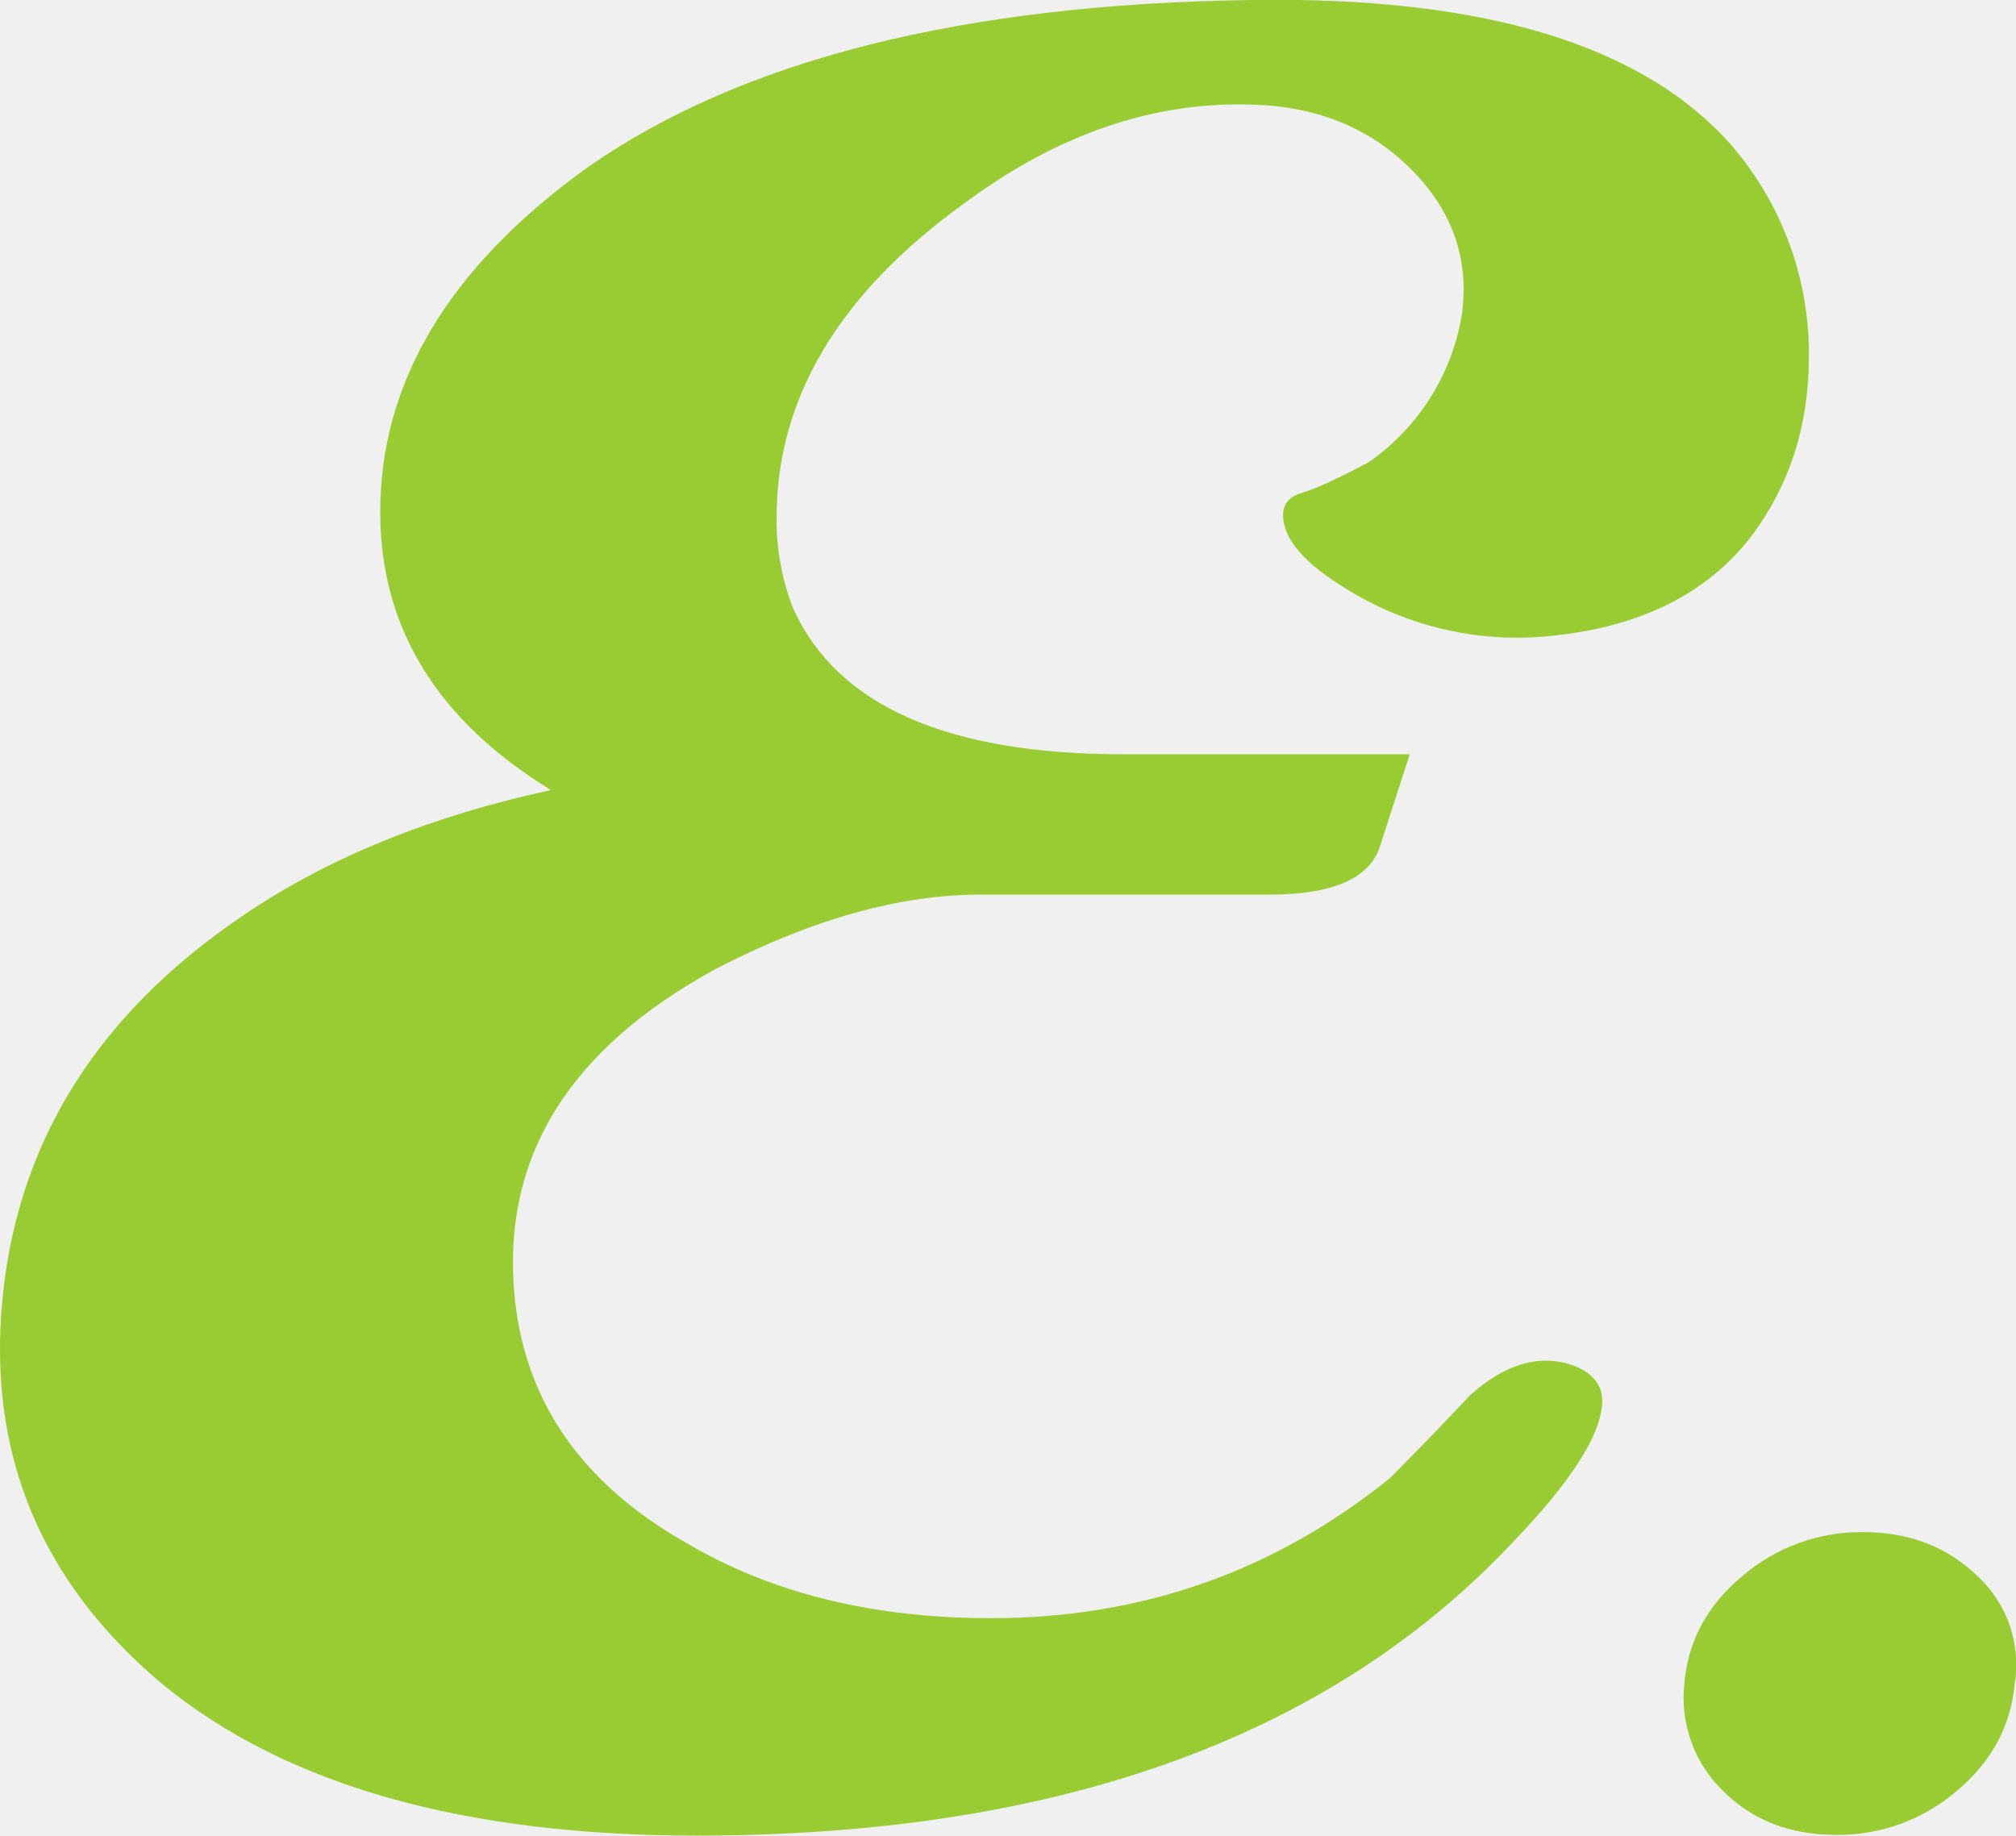
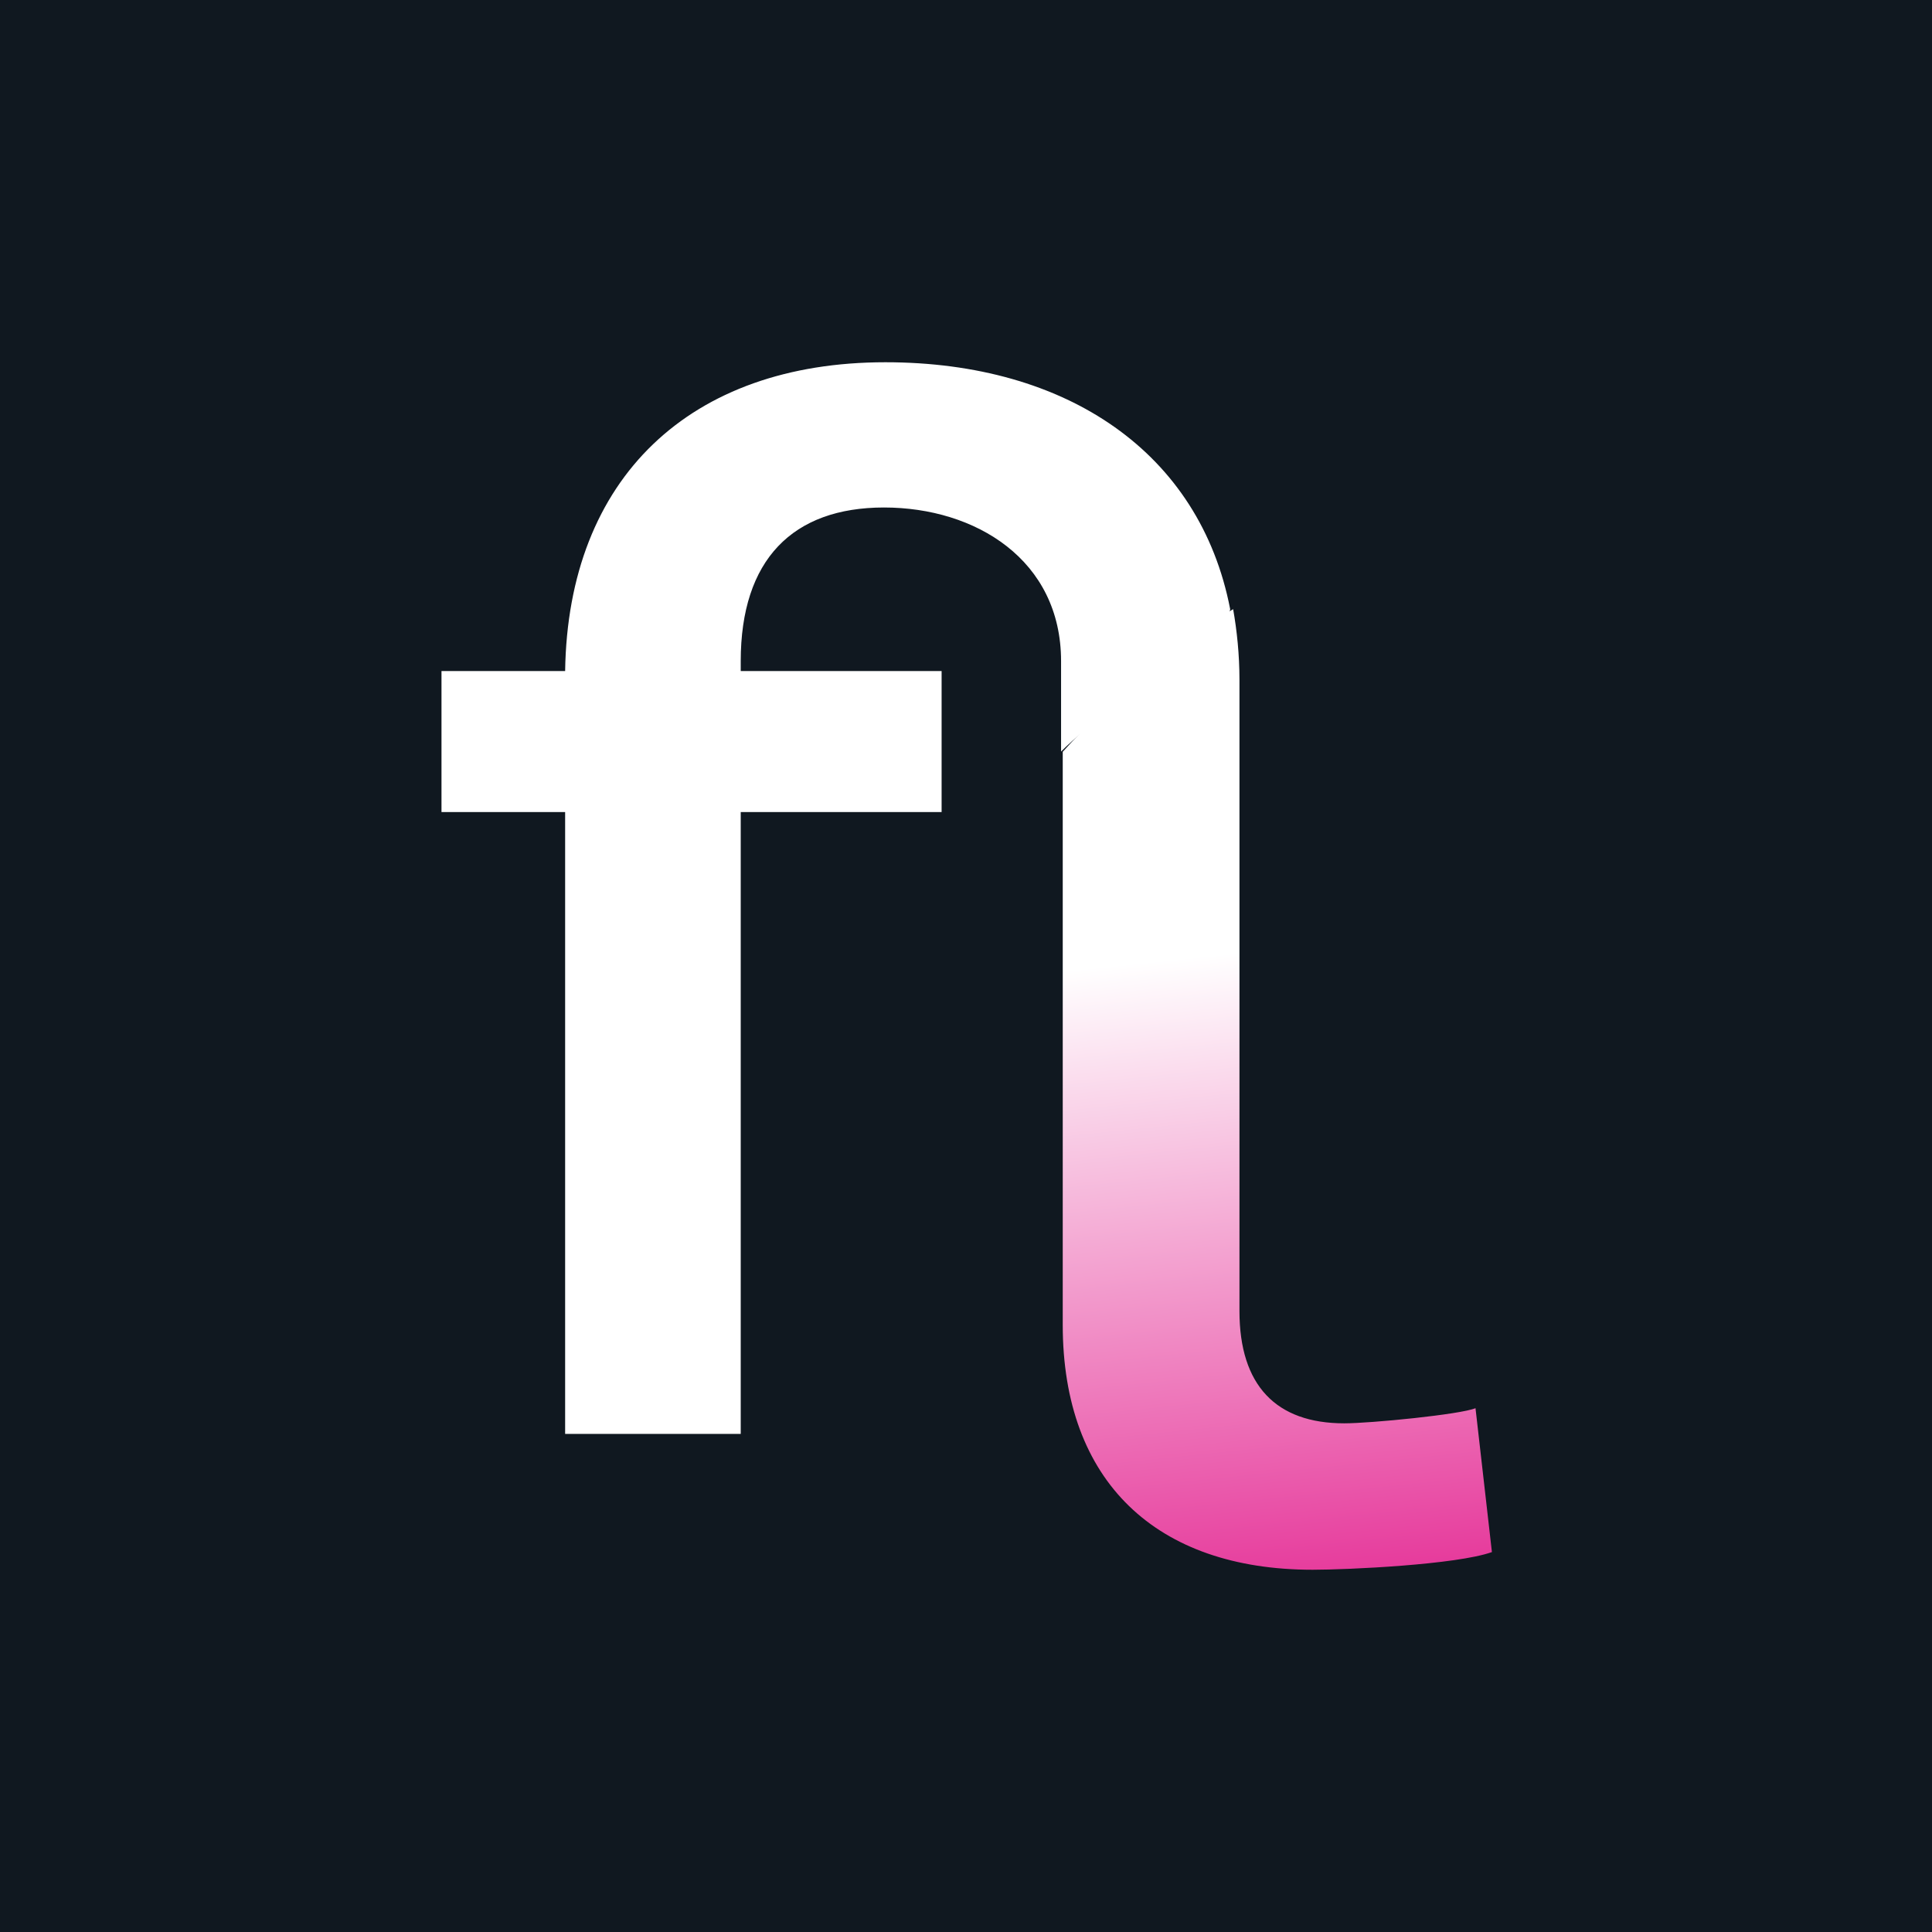
- <svg xmlns="http://www.w3.org/2000/svg" viewBox="0 0 380.78 346.81">
+ <svg xmlns="http://www.w3.org/2000/svg" width="512" height="512" viewBox="0 0 512 512" fill="none">
+   <rect width="512" height="512" fill="#101820" />
+   <path d="M325.994 161.358C317.977 120.039 282.859 96 234.639 96C182.896 96 150.51 126.644 149.766 177.839H117V215.205H149.766V380H196.3V215.205H249.536V177.839H196.3V175.221C196.3 148.316 210.076 134.491 234.272 134.491C258.471 134.491 281.195 148.316 281.195 175.221V199.17C294.809 185.582 326.491 165.496 325.994 161.358Z" fill="white" />
+   <mask id="mask0_125_94" style="mask-type:luminance" maskUnits="userSpaceOnUse" x="281" y="161" width="115" height="255">
+     <path d="M281.637 199.232V351.103C281.637 392.584 306.391 416 347.871 416C357.238 416 386.006 414.662 395.373 411.317L391.024 373.182C387.01 374.854 363.259 377.196 356.234 377.196C338.17 377.196 328.469 367.16 328.469 347.424V180.165C328.469 173.475 327.8 167.119 326.796 161.432C309.736 171.467 294.683 184.848 281.637 199.232Z" fill="white" />
+   </mask>
+   <g mask="url(#mask0_125_94)">
+     <path d="M1360.35 -697.968L1855.26 4086.13L-1154.34 4397.46L-1649.25 -386.63L1360.35 -697.968Z" fill="url(#paint0_linear_125_94)" />
+   </g>
  <defs>
-     <style>.cls-1{fill:#99CC33;}</style>
+     <linearGradient id="paint0_linear_125_94" x1="325.05" y1="252.702" x2="342.368" y2="420.098" gradientUnits="userSpaceOnUse">
+       <stop stop-color="white" />
+       <stop offset="1" stop-color="#E6399B" />
+     </linearGradient>
  </defs>
-   <g id="Layer_2" data-name="Layer 2">
-     <g id="Layer_1-2" data-name="Layer 1">
-       <path class="cls-1" d="M135.25,183q-42.12,22.89-38,62.41,3.12,29.63,32.76,46.26,23.91,14,57.2,14,42.62,0,75.38-26.51,7.78-7.82,15.08-15.61,9.87-8.82,19.24-5.71,5.7,2.07,5.71,6.76,0,9.36-17.67,27.55-52,54.58-153.39,54.59-66,0-100.86-28.59Q-1.5,291.17.07,251.14q2.07-48.85,46.27-78.5,23.92-16.11,57.71-23.4Q71.82,129.48,71.82,96.73q0-36.9,39-65Q154.49,1.07,236.64,0q65.49-1,90.47,27.53a60.14,60.14,0,0,1,14.54,40.05q0,19.23-10.91,33.79-12.48,16.13-37.44,18.71a60.94,60.94,0,0,1-39-8.84q-12-7.26-11.95-14c0-2.09,1.2-3.47,3.63-4.17s6.59-2.61,12.47-5.72a42.33,42.33,0,0,0,17.69-28.08q2.07-15.6-9.62-27.3t-29.89-12.2q-28.08-1-54.6,18.71Q146.69,64,146.68,97.78a45.72,45.72,0,0,0,3.13,17.15q12.48,27.56,62.39,27.55h54.07l-5.72,17.69q-3.14,8.82-20.8,8.82H185.16Q162.27,169,135.25,183Z" />
-       <path class="cls-1" d="M380.54,318q-1.07,12-10.92,20.28a34.41,34.41,0,0,1-22.88,8.32q-13,0-21.31-8.32A24.42,24.42,0,0,1,318.15,318q1-12,10.92-20.27a34.42,34.42,0,0,1,22.87-8.32c8.66,0,15.87,2.77,21.58,8.32A22.7,22.7,0,0,1,380.54,318Z" />
-     </g>
-   </g>
</svg>
